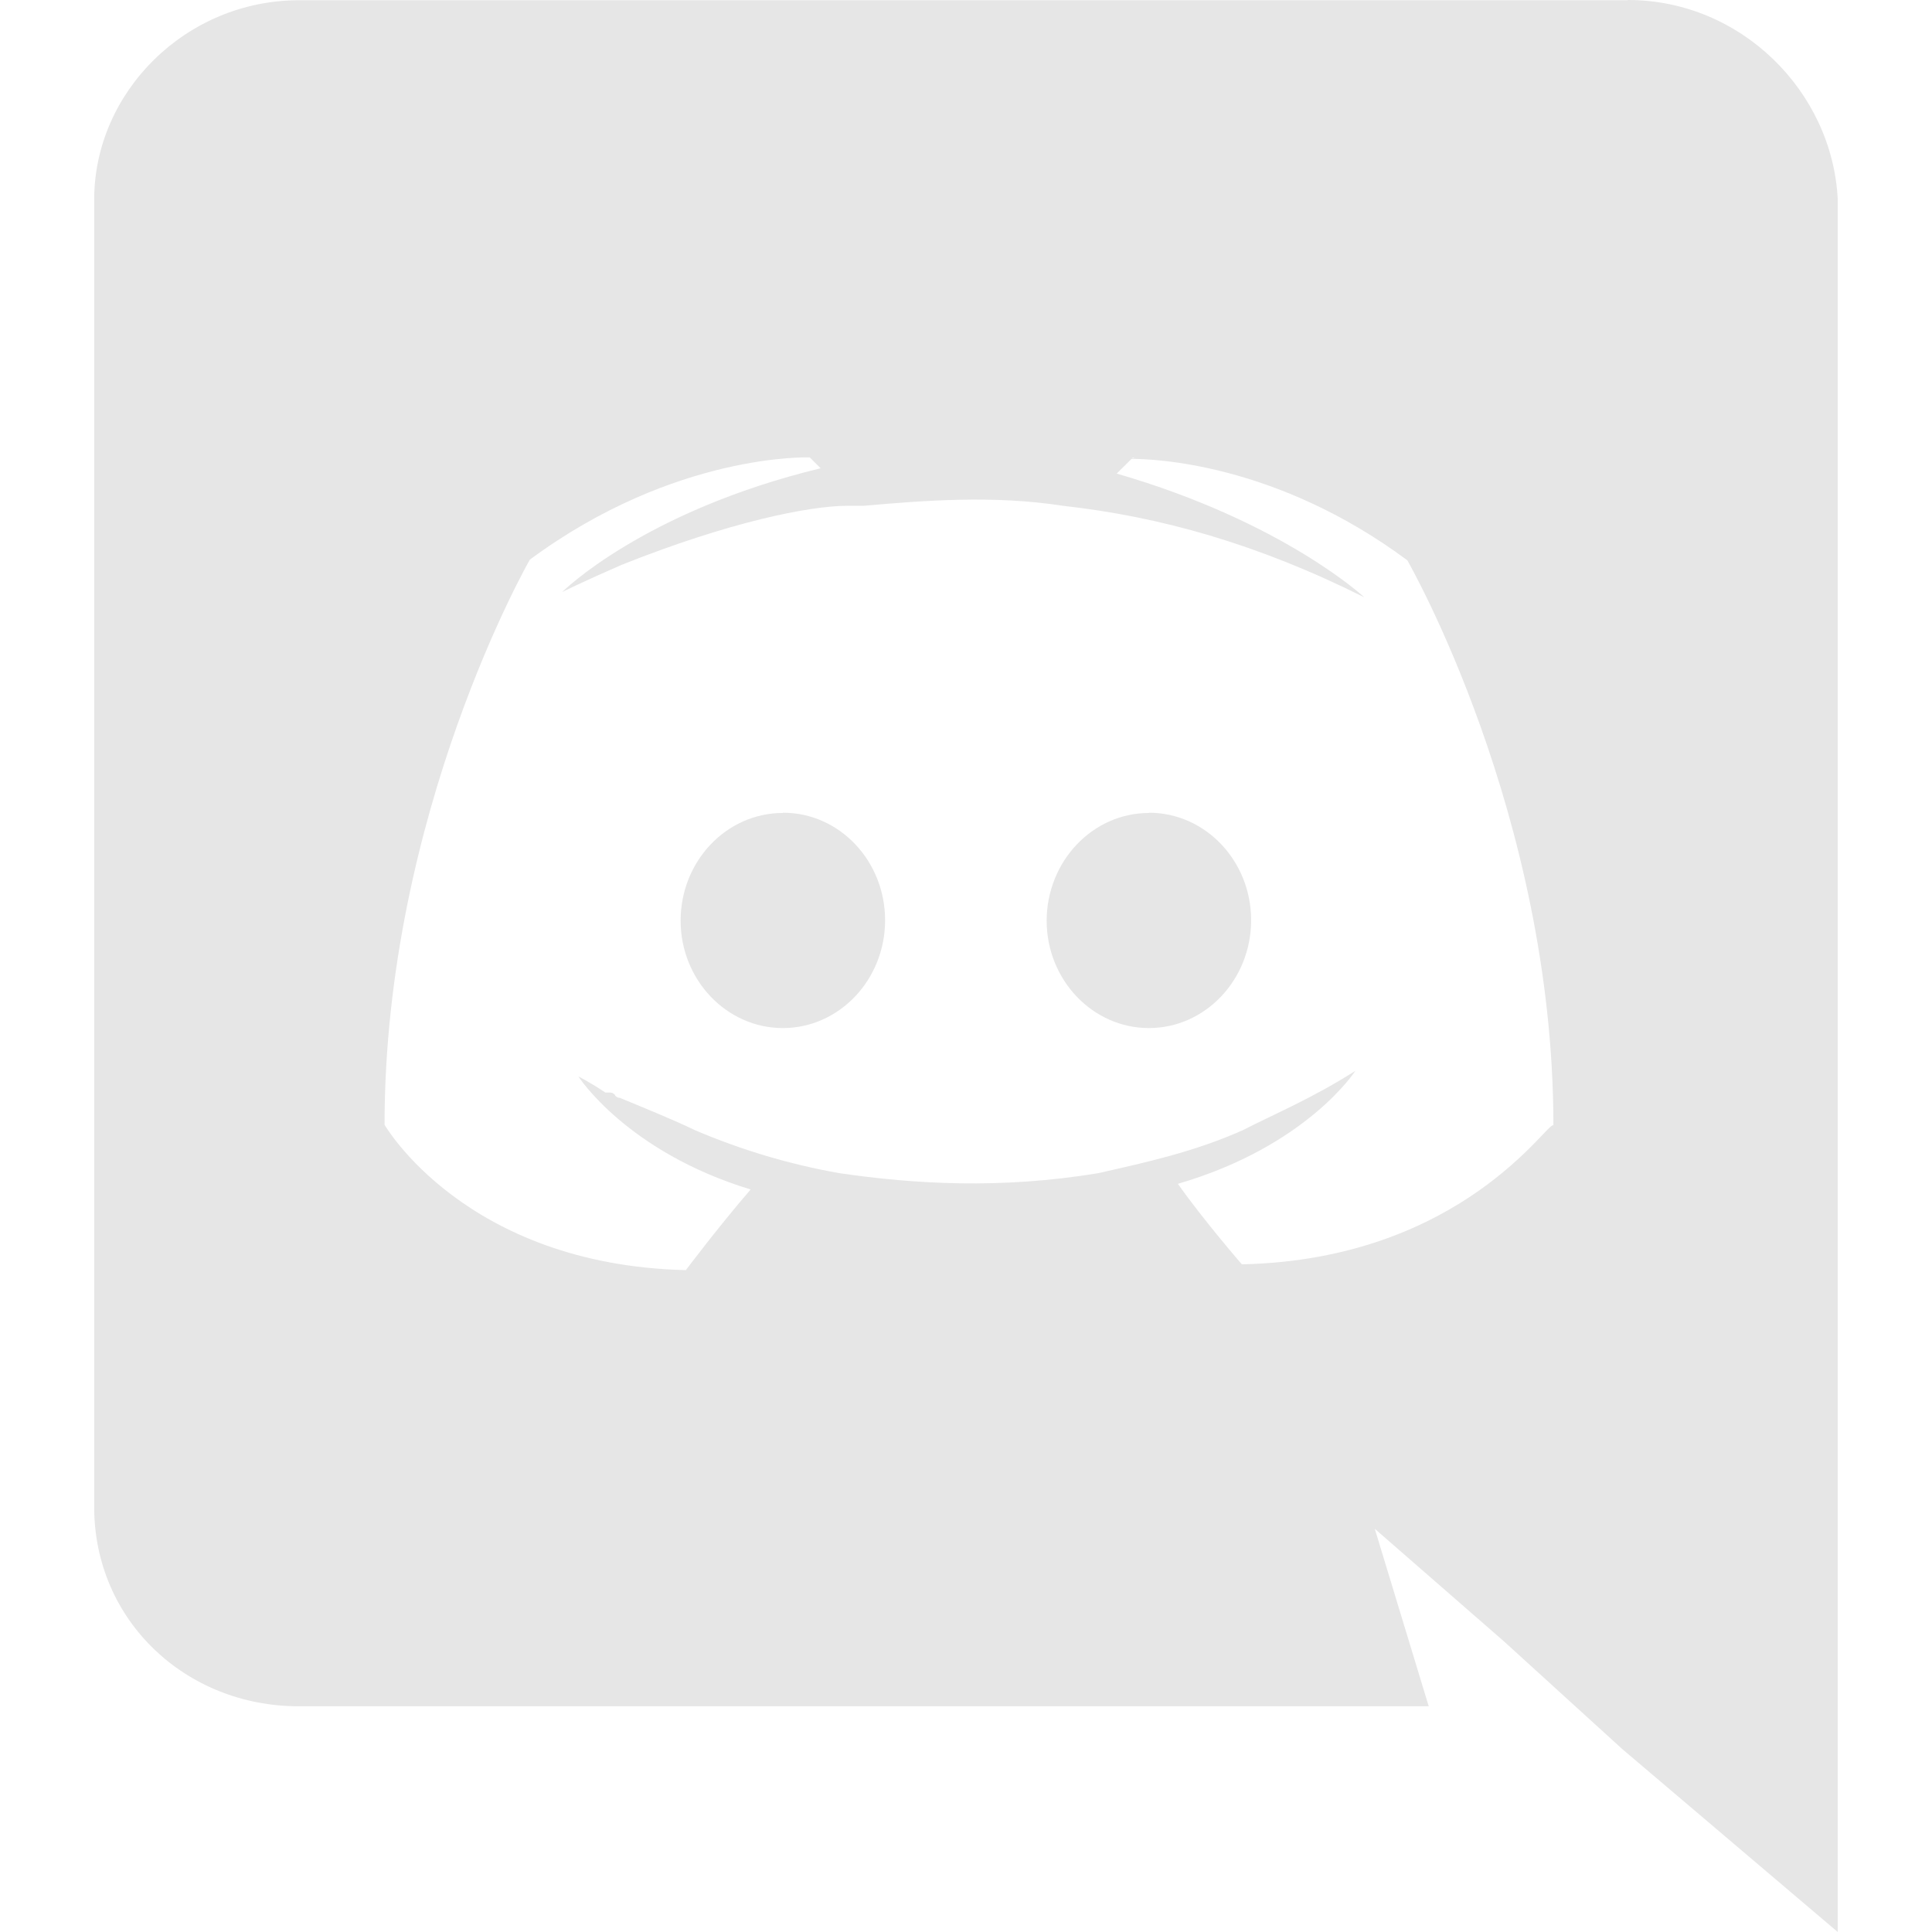
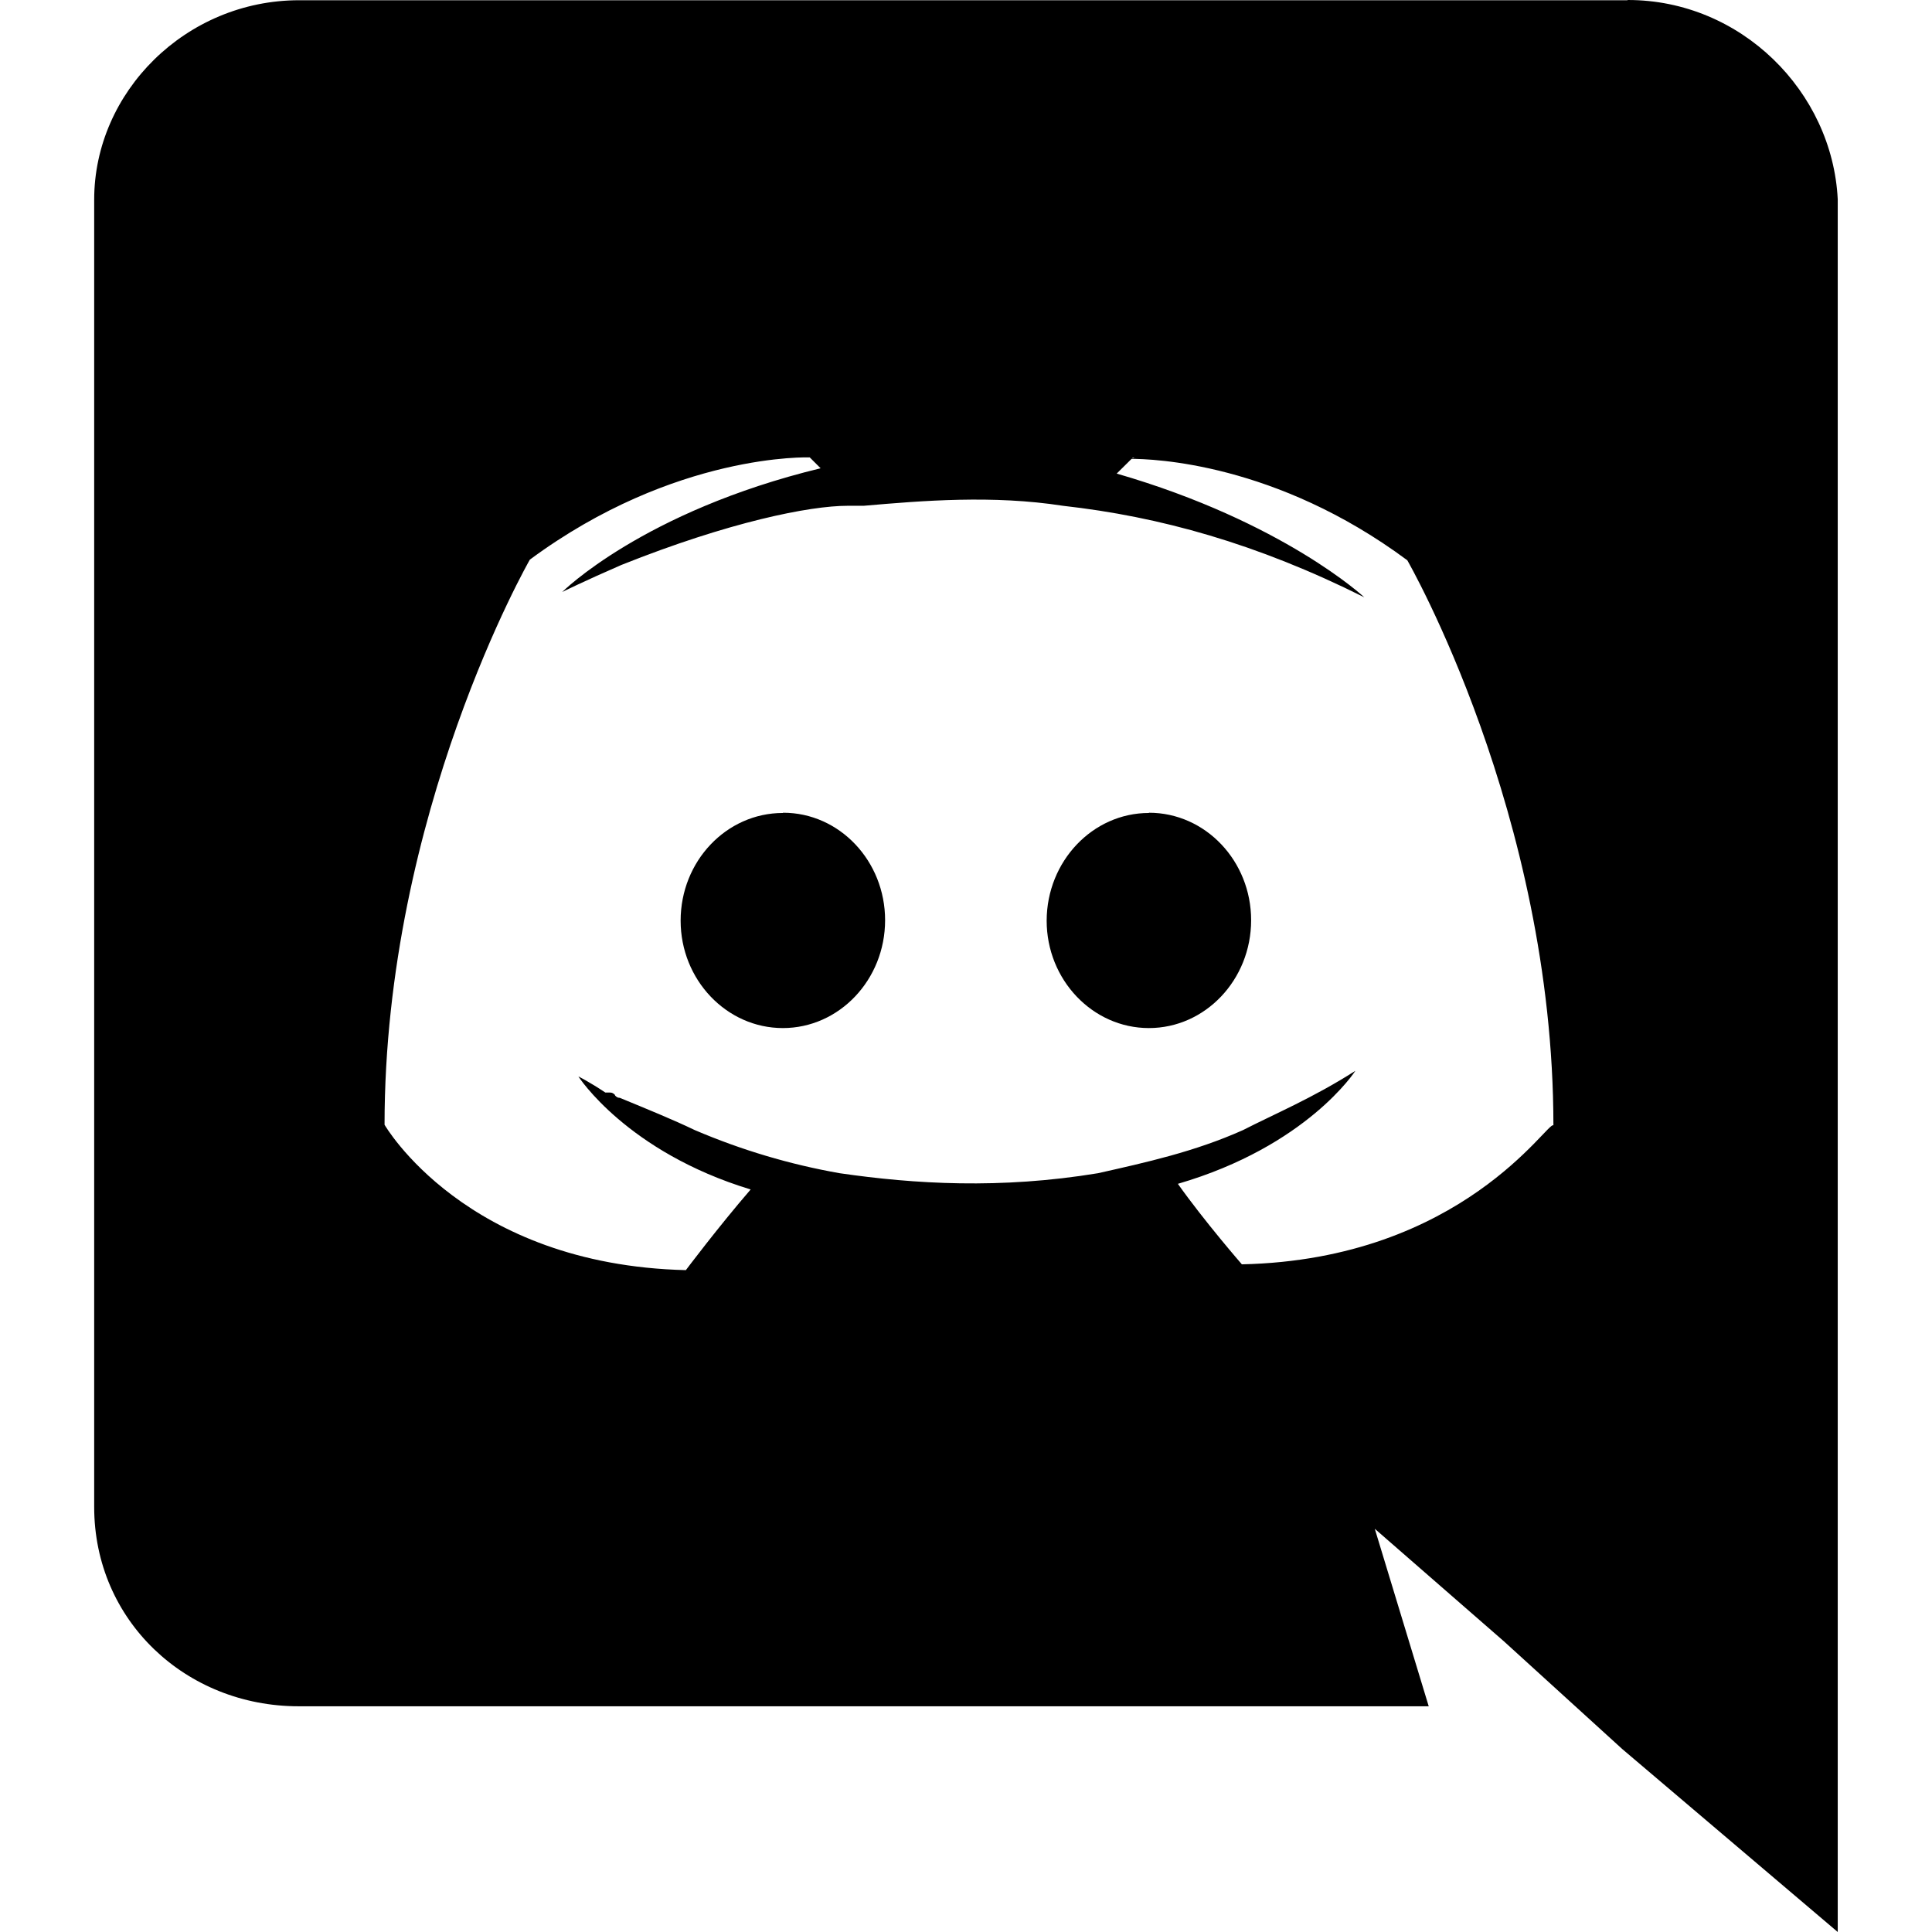
- <svg xmlns="http://www.w3.org/2000/svg" t="1625711901548" class="icon" viewBox="0 0 1024 1024" version="1.1" p-id="3357" width="200" height="200">
+ <svg xmlns="http://www.w3.org/2000/svg" viewBox="0 0 1024 1024">
  <defs>
-     <style type="text/css" />
+     <style />
  </defs>
-   <path d="M862.805 0c59.989 0 108.373 48.512 111.232 105.6V1024l-114.219-96.981-62.72-57.088-68.437-59.648 28.587 94.08H158.293c-59.819 0-108.373-45.44-108.373-105.643V105.813C49.92 48.725 98.56 0.128 158.507 0.128h704L862.805 0z m-261.035 242.475h-1.28l-8.619 8.533c88.448 25.6 131.243 65.579 131.243 65.579-57.003-28.501-108.373-42.752-159.744-48.512-37.12-5.76-74.24-2.731-105.6 0h-8.533c-20.053 0-62.72 8.533-119.893 31.36-19.925 8.661-31.36 14.336-31.36 14.336s42.752-42.752 136.96-65.579l-5.76-5.76s-71.339-2.731-148.352 54.187c0 0-77.013 134.144-77.013 299.52 0 0 42.667 74.24 159.701 77.056 0 0 17.067-22.741 34.347-42.752-65.707-19.968-91.307-59.904-91.307-59.904s5.717 2.816 14.293 8.533h2.56c1.28 0 1.877 0.64 2.56 1.28v0.256c0.683 0.683 1.28 1.28 2.56 1.28 14.08 5.803 28.16 11.52 39.68 17.067a349.013 349.013 0 0 0 76.8 22.869c39.68 5.76 85.163 8.533 136.96 0 25.6-5.76 51.2-11.392 76.8-22.827 16.64-8.533 37.12-17.067 59.605-31.445 0 0-25.6 39.936-94.08 59.904 14.08 19.883 33.92 42.667 33.92 42.667 117.077-2.56 162.56-76.8 165.12-73.643 0-165.12-77.44-299.52-77.44-299.52-69.76-51.797-135.04-53.76-146.56-53.76l2.389-0.853z m7.168 188.288c29.995 0 54.187 25.6 54.187 56.96 0 31.573-24.32 57.173-54.187 57.173-29.867 0-54.187-25.6-54.187-56.917 0.085-31.573 24.448-57.088 54.187-57.088z m-193.835 0c29.867 0 54.016 25.6 54.016 56.96 0 31.573-24.32 57.173-54.187 57.173-29.867 0-54.187-25.6-54.187-56.917 0-31.573 24.32-57.088 54.187-57.088z" p-id="3358" fill="#e6e6e6" />
+   <path d="M862.805 0c59.99 0 108.374 48.512 111.232 105.6V1024L859.82 927.019l-62.72-57.088-68.438-59.648 28.587 94.08H158.293c-59.818 0-108.373-45.44-108.373-105.643V105.813C49.92 48.725 98.56.128 158.507.128h704l.298-.128zM601.771 242.475h-1.28l-8.619 8.533c88.448 25.6 131.243 65.579 131.243 65.579-57.003-28.502-108.374-42.752-159.744-48.512-37.12-5.76-74.24-2.731-105.6 0h-8.534c-20.053 0-62.72 8.533-119.893 31.36-19.925 8.661-31.36 14.336-31.36 14.336s42.752-42.752 136.96-65.579l-5.76-5.76s-71.339-2.73-148.352 54.187c0 0-77.013 134.144-77.013 299.52 0 0 42.666 74.24 159.701 77.056 0 0 17.067-22.742 34.347-42.752-65.707-19.968-91.307-59.904-91.307-59.904s5.717 2.816 14.293 8.533h2.56c1.28 0 1.878.64 2.56 1.28v.256c.683.683 1.28 1.28 2.56 1.28 14.08 5.803 28.16 11.52 39.68 17.067a349.013 349.013 0 0076.8 22.869c39.68 5.76 85.163 8.533 136.96 0 25.6-5.76 51.2-11.392 76.8-22.827 16.64-8.533 37.12-17.066 59.606-31.445 0 0-25.6 39.936-94.08 59.904 14.08 19.883 33.92 42.667 33.92 42.667 117.077-2.56 162.56-76.8 165.12-73.643 0-165.12-77.44-299.52-77.44-299.52-69.76-51.797-135.04-53.76-146.56-53.76l2.389-.853zm7.168 188.288c29.994 0 54.186 25.6 54.186 56.96 0 31.573-24.32 57.173-54.186 57.173-29.867 0-54.187-25.6-54.187-56.917.085-31.574 24.448-57.088 54.187-57.088zm-193.835 0c29.867 0 54.016 25.6 54.016 56.96 0 31.573-24.32 57.173-54.187 57.173-29.866 0-54.186-25.6-54.186-56.917 0-31.574 24.32-57.088 54.186-57.088z" />
</svg>
